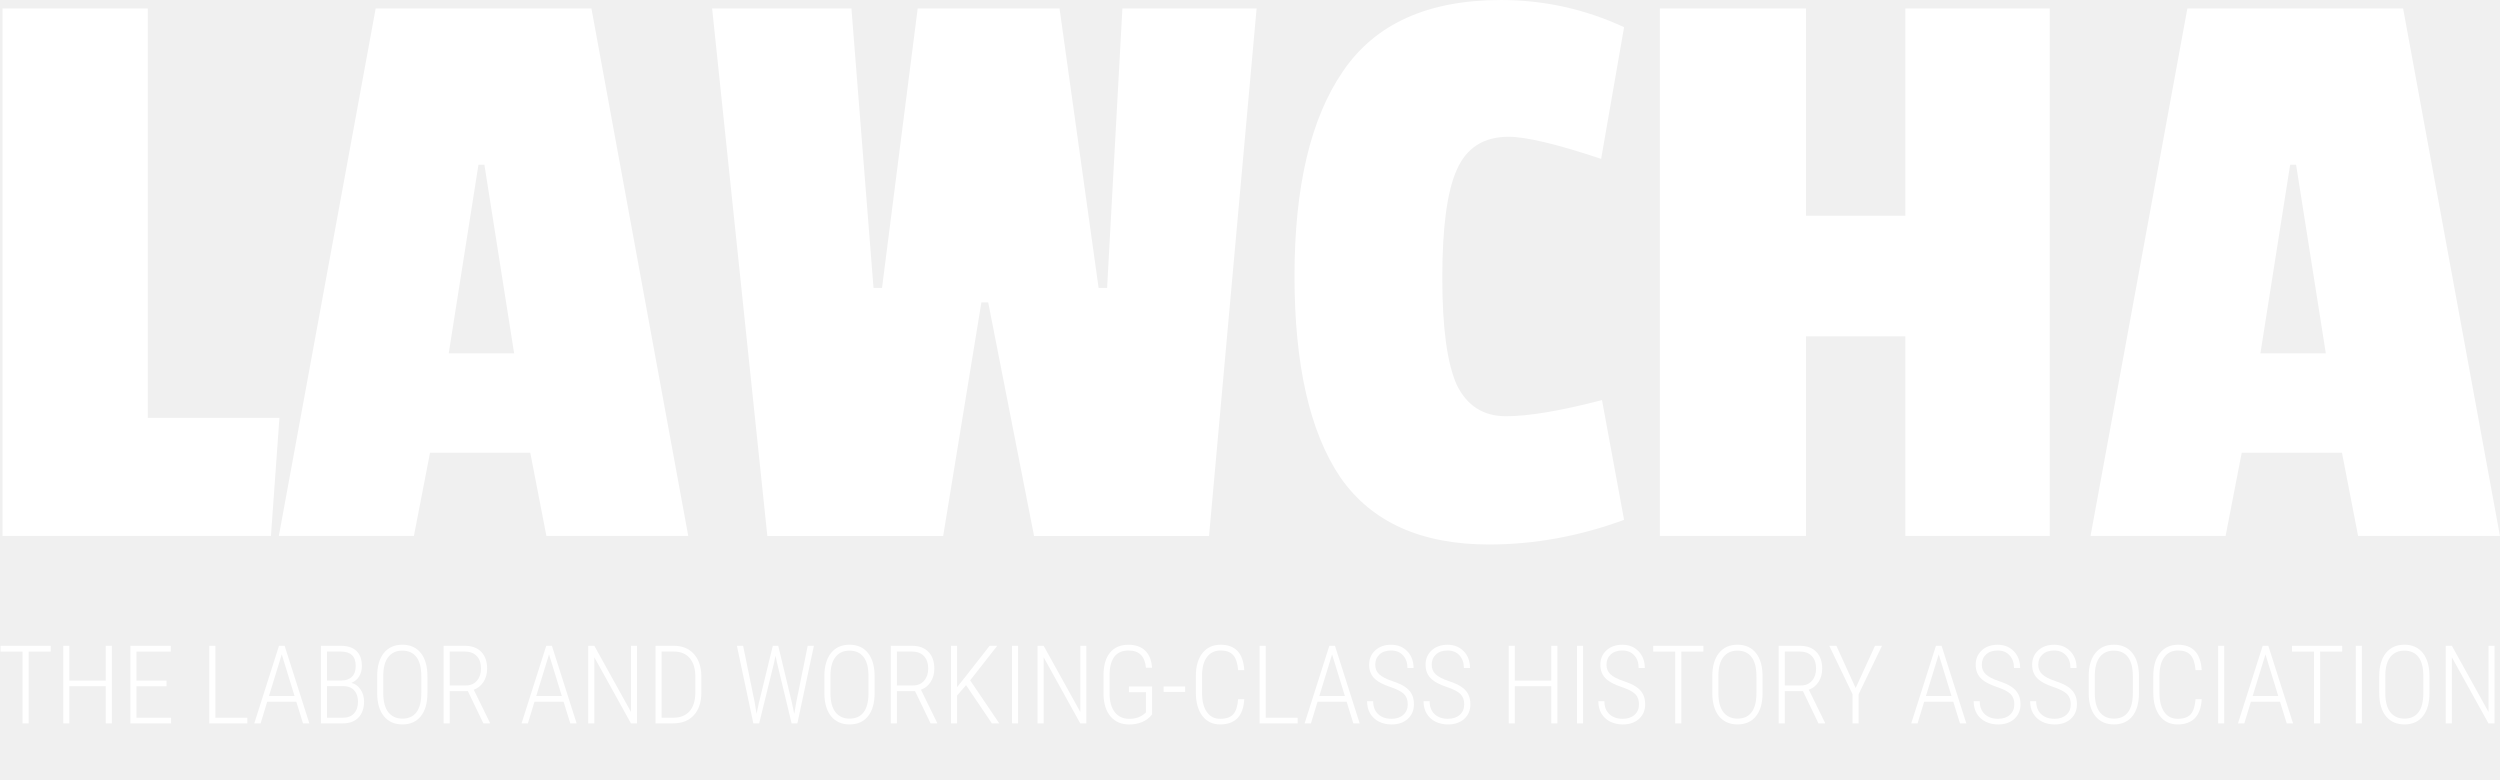
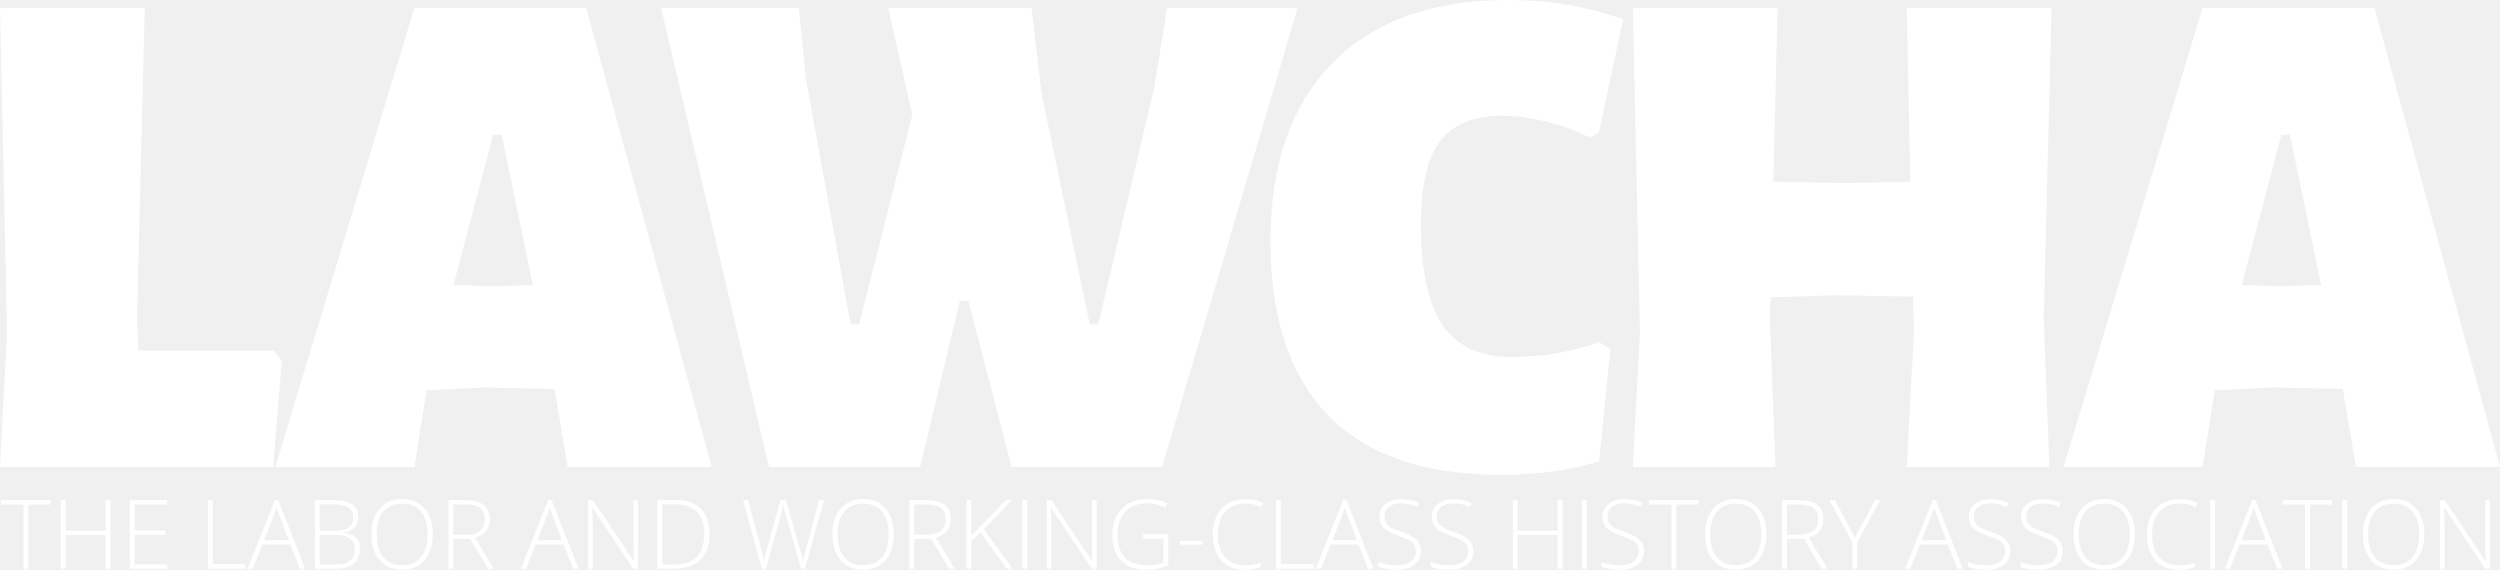
- <svg xmlns="http://www.w3.org/2000/svg" id="svg4206" height="37.291mm" width="119.61mm" version="1.1" viewBox="0 0 423.798 132.134">
-   <g id="layer1" transform="translate(-58.708 -405.1)">
-     <g id="flowRoot4136" transform="translate(15.647 280.88)">
-       <path fill="#fff" id="path4860" d="m88.983 215.08h-45.504v-89.424h24.624v69.408h22.32l-1.44 20.016z" />
-       <path fill="#fff" id="path4862" d="m159.73 215.08h-24.048l-2.736-14.112h-16.992l-2.736 14.112h-22.896l16.416-89.424h36.576l16.416 89.424zm-29.52-30.96-5.04-31.968h-1.008l-5.04 31.968h11.088z" />
-       <path fill="#fff" id="path4864" d="m256.08 125.66-8.064 89.424h-29.664l-7.776-39.6h-1.152l-6.48 39.6h-29.808l-9.36-89.424h23.616l3.744 47.376h1.44l6.048-47.376h24.048l6.624 47.376h1.44l2.592-47.376h22.752z" />
-       <path fill="#fff" id="path4866" d="m287.56 171.31q0 12.672 2.448 18.144 2.592 5.328 8.352 5.328t16.272-2.736l3.744 20.304q-11.376 4.176-22.896 4.176-17.28 0-25.2-11.376-7.776-11.52-7.776-34.128 0-22.752 8.208-34.704 8.208-12.096 26.784-12.096 10.944 0 20.88 4.608l-3.888 22.32q-11.232-3.744-15.696-3.744-6.336 0-8.784 5.616-2.448 5.472-2.448 18.288z" />
-       <path fill="#fff" id="path4868" d="m390.54 215.08h-24.48v-33.84h-16.848v33.84h-24.768v-89.424h24.768v35.136h16.848v-35.136h24.48v89.424z" />
-       <path fill="#fff" id="path4870" d="m466.86 215.08h-24.048l-2.736-14.112h-16.992l-2.736 14.112h-22.896l16.416-89.424h36.576l16.416 89.424zm-29.52-30.96-5.04-31.968h-1.008l-5.04 31.968h11.088z" />
+ <svg xmlns="http://www.w3.org/2000/svg" width="143.162mm" height="32.622mm" viewBox="0 0 507.267 115.588" id="svg4206" version="1.1">
+   <defs id="defs4208" />
+   <g id="layer1" transform="translate(-122.266,-263.2374)">
+     <g transform="translate(73.93979,163.6242)" style="font-style:normal;font-weight:normal;font-size:40px;line-height:125%;font-family:sans-serif;letter-spacing:0px;word-spacing:0px;fill:#ffffff;fill-opacity:1;stroke:none;stroke-width:1px;stroke-linecap:butt;stroke-linejoin:miter;stroke-opacity:1" id="flowRoot4183">
+       <path d="m 103.766,194.365 -55.44,0 1.44,-27.36 -1.44,-65.808 29.376,0 -1.584,62.928 0.288,6.624 27.504,0 1.584,2.016 -1.728,21.6 z" style="letter-spacing:-1.48px;fill:#ffffff;fill-opacity:1" id="path4996" />
+       <path d="m 163.511,194.365 -2.592,-15.408 -0.144,-0.432 -14.112,-0.288 -11.808,0.576 -2.448,15.552 -28.224,0 28.224,-93.168 34.848,0 25.488,93.168 -29.232,0 z m -13.392,-67.392 -1.728,0 -8.064,30.528 8.064,0.144 8.064,-0.144 -6.336,-30.528 z" style="letter-spacing:-14.16px;fill:#ffffff;fill-opacity:1" id="path4998" />
+       <path d="m 253.6,194.365 -8.784,-33.696 -1.728,0 -8.064,33.696 -30.672,0 -21.888,-93.168 27.936,0 1.44,14.4 9.072,49.824 1.728,0 10.8,-42.48 -4.896,-21.744 29.088,0 2.016,17.28 9.792,46.944 1.728,0 11.376,-48.096 2.592,-16.128 26.496,0 -27.504,93.168 -30.528,0 z" style="letter-spacing:-7.98px;fill:#ffffff;fill-opacity:1" id="path5000" />
+       <path d="m 354.349,99.613 q 12.384,0 23.328,3.888 l -4.896,22.896 -1.872,1.152 q -3.744,-2.016 -8.64,-3.168 -4.896,-1.296 -9.072,-1.296 -8.784,0 -12.672,5.184 -3.888,5.04 -3.888,16.992 0,13.968 4.464,20.448 4.464,6.336 13.968,6.336 9.36,0 17.712,-3.024 l 2.304,1.44 -2.304,22.752 q -8.64,2.736 -20.016,2.736 -23.184,0 -34.992,-12.096 -11.664,-12.096 -11.664,-35.28 0,-23.328 12.528,-36.144 12.672,-12.816 35.712,-12.816 z" style="letter-spacing:-6.63px;fill:#ffffff;fill-opacity:1" id="path5002" />
+       <path d="m 464.168,194.365 -28.944,0 1.44,-27.36 -0.144,-7.2 -15.552,-0.288 -13.392,0.432 -0.144,4.176 1.152,30.24 -28.944,0 1.44,-27.36 -1.44,-65.808 29.376,0 -0.864,35.28 14.544,0.288 13.248,-0.288 -0.72,-35.28 29.376,0 -1.584,62.928 1.152,30.24 z" style="letter-spacing:-6.63px;fill:#ffffff;fill-opacity:1" id="path5004" />
+       <path d="m 526.361,194.365 -2.592,-15.408 -0.144,-0.432 -14.112,-0.288 -11.808,0.576 -2.448,15.552 -28.224,0 28.224,-93.168 34.848,0 25.488,93.168 -29.232,0 z m -13.392,-67.392 -1.728,0 -8.064,30.528 8.064,0.144 8.064,-0.144 -6.336,-30.528 z" style="letter-spacing:-6.63px;fill:#ffffff;fill-opacity:1" id="path5006" />
    </g>
-     <g id="text4144">
-       <path fill="#fff" id="path4775" d="m67.297 515.56h-3.74v12.177h-1.039v-12.177h-3.731v-0.976h8.509v0.976z" />
-       <path fill="#fff" id="path4777" d="m77.667 527.73h-1.039v-6.296h-6.179v6.296h-1.03v-13.152h1.03v5.899h6.179v-5.899h1.039v13.152z" />
-       <path fill="#fff" id="path4779" d="m86.935 521.44h-5.104v5.339h5.872v0.958h-6.901v-13.152h6.856v0.976h-5.826v4.923h5.104v0.958z" />
-       <path fill="#fff" id="path4781" d="m95.209 526.78h5.42v0.958h-6.459v-13.152h1.039v12.195z" />
-       <path fill="#fff" id="path4783" d="m108.93 524.06h-4.932l-1.12 3.676h-1.075l4.191-13.152h0.958l4.191 13.152h-1.075l-1.138-3.676zm-4.634-0.967h4.336l-2.168-7.055-2.168 7.055z" />
-       <path fill="#fff" id="path4785" d="m113.1 527.73v-13.152h3.333q1.78 0 2.692 0.876 0.921 0.867 0.921 2.565 0 1.012-0.47 1.762-0.47 0.75-1.301 1.084 0.958 0.244 1.545 1.12 0.596 0.867 0.596 2.042 0 1.716-0.939 2.71-0.939 0.994-2.665 0.994h-3.713zm1.03-6.314v5.357h2.728q1.174 0 1.852-0.723 0.677-0.723 0.677-2.005 0-1.192-0.632-1.897-0.623-0.705-1.743-0.732h-2.882zm0-0.948h2.394q1.174 0 1.825-0.623 0.65-0.623 0.65-1.852 0-1.256-0.641-1.843-0.632-0.596-1.924-0.596h-2.304v4.914z" />
-       <path fill="#fff" id="path4787" d="m131.16 522.58q0 2.547-1.12 3.938-1.111 1.391-3.126 1.391-1.996 0-3.135-1.391-1.129-1.391-1.138-3.911v-2.864q0-2.538 1.129-3.938 1.129-1.409 3.126-1.409 2.023 0 3.144 1.409 1.12 1.409 1.12 3.966v2.809zm-1.039-2.854q0-2.159-0.831-3.243-0.831-1.084-2.394-1.084-1.508 0-2.358 1.066-0.849 1.057-0.867 3.171v2.945q0 2.168 0.858 3.261 0.858 1.084 2.385 1.084 1.572 0 2.385-1.084 0.822-1.084 0.822-3.261v-2.854z" />
-       <path fill="#fff" id="path4789" d="m138.01 522.26h-3.071v5.474h-1.039v-13.152h3.604q1.798 0 2.782 1.03 0.994 1.021 0.994 2.845 0 1.274-0.614 2.24-0.614 0.958-1.653 1.328l2.737 5.592v0.117h-1.102l-2.638-5.474zm-3.071-0.958h2.746q1.165 0 1.861-0.795 0.696-0.804 0.696-2.05 0-1.382-0.723-2.141-0.723-0.759-2.023-0.759h-2.556v5.745z" />
-       <path fill="#fff" id="path4791" d="m154.24 524.06h-4.932l-1.12 3.676h-1.075l4.191-13.152h0.958l4.191 13.152h-1.075l-1.138-3.676zm-4.634-0.967h4.336l-2.168-7.055-2.168 7.055z" />
-       <path fill="#fff" id="path4793" d="m166.69 527.73h-1.03l-6.206-11.201v11.201h-1.039v-13.152h1.039l6.215 11.219v-11.219h1.021v13.152z" />
-       <path fill="#fff" id="path4795" d="m169.83 527.73v-13.152h3.098q2.141 0 3.387 1.373 1.247 1.364 1.283 3.767v2.755q0 2.475-1.265 3.866-1.256 1.391-3.532 1.391h-2.972zm1.03-12.177v11.219h1.996q1.762 0 2.728-1.084 0.967-1.093 0.994-3.116v-2.755q0-2.023-0.948-3.144-0.939-1.12-2.728-1.12h-2.042z" />
-       <path fill="#fff" id="path4797" d="m186.64 524.16 0.316 1.951 0.397-1.861 2.358-9.665h0.921l2.321 9.665 0.388 1.879 0.343-1.969 1.942-9.575h1.048l-2.8 13.152h-0.976l-2.466-10.253-0.262-1.22-0.253 1.22-2.52 10.253h-0.985l-2.791-13.152h1.057l1.96 9.575z" />
-       <path fill="#fff" id="path4799" d="m206.97 522.58q0 2.547-1.12 3.938-1.111 1.391-3.126 1.391-1.996 0-3.135-1.391-1.129-1.391-1.138-3.911v-2.864q0-2.538 1.129-3.938 1.129-1.409 3.126-1.409 2.023 0 3.144 1.409 1.12 1.409 1.12 3.966v2.809zm-1.039-2.854q0-2.159-0.831-3.243-0.831-1.084-2.394-1.084-1.508 0-2.358 1.066-0.849 1.057-0.867 3.171v2.945q0 2.168 0.858 3.261 0.858 1.084 2.385 1.084 1.572 0 2.385-1.084 0.822-1.084 0.822-3.261v-2.854z" />
-       <path fill="#fff" id="path4801" d="m213.82 522.26h-3.071v5.474h-1.039v-13.152h3.604q1.798 0 2.782 1.03 0.994 1.021 0.994 2.845 0 1.274-0.614 2.24-0.614 0.958-1.653 1.328l2.737 5.592v0.117h-1.102l-2.638-5.474zm-3.071-0.958h2.746q1.165 0 1.861-0.795 0.696-0.804 0.696-2.05 0-1.382-0.723-2.141-0.723-0.759-2.023-0.759h-2.556v5.745z" />
-       <path fill="#fff" id="path4803" d="m222.47 521.25-1.527 1.77v4.715h-1.03v-13.152h1.03v7.01l1.445-1.807 4.074-5.203h1.292l-4.589 5.854 4.941 7.299h-1.256l-4.381-6.486z" />
-       <path fill="#fff" id="path4805" d="m231.29 527.73h-1.03v-13.152h1.03v13.152z" />
-       <path fill="#fff" id="path4807" d="m242.86 527.73h-1.03l-6.206-11.201v11.201h-1.039v-13.152h1.039l6.215 11.219v-11.219h1.021v13.152z" />
-       <path fill="#fff" id="path4809" d="m254.01 526.21q-0.659 0.849-1.662 1.283-1.003 0.425-2.195 0.425-2.023 0-3.18-1.355-1.156-1.355-1.201-3.758v-3.198q0-2.52 1.093-3.857 1.102-1.346 3.135-1.346 1.816 0 2.845 1.003t1.156 2.891h-1.03q-0.163-1.518-0.894-2.213-0.723-0.705-2.069-0.705-1.608 0-2.412 1.075-0.795 1.066-0.795 3.135v3.035q0 2.06 0.876 3.198 0.885 1.138 2.475 1.138 1.725 0 2.818-1.093v-3.424h-2.882v-0.967h3.92v4.733z" />
-       <path fill="#fff" id="path4811" d="m259.61 522.4h-3.649v-0.93h3.649v0.93z" />
-       <path fill="#fff" id="path4813" d="m269.64 523.63q-0.145 2.213-1.192 3.252-1.048 1.03-2.9 1.03-1.906 0-3.008-1.436-1.102-1.445-1.111-3.92v-2.854q0-2.484 1.12-3.893 1.129-1.409 3.08-1.409 1.843 0 2.854 1.057t1.156 3.243h-1.048q-0.145-1.789-0.849-2.556-0.696-0.768-2.114-0.768-1.49 0-2.321 1.111-0.831 1.111-0.831 3.225v2.818q0 2.096 0.804 3.261 0.804 1.165 2.267 1.165 1.536 0 2.222-0.768 0.687-0.768 0.822-2.556h1.048z" />
-       <path fill="#fff" id="path4815" d="m273.27 526.78h5.42v0.958h-6.459v-13.152h1.039v12.195z" />
-       <path fill="#fff" id="path4817" d="m286.99 524.06h-4.932l-1.12 3.676h-1.075l4.191-13.152h0.958l4.191 13.152h-1.075l-1.138-3.676zm-4.634-0.967h4.336l-2.168-7.055-2.168 7.055z" />
-       <path fill="#fff" id="path4819" d="m297.35 524.5q0-1.102-0.632-1.734-0.623-0.632-2.34-1.21-1.716-0.578-2.52-1.292-1.057-0.93-1.057-2.457 0-1.508 1.039-2.457 1.039-0.948 2.683-0.948 1.68 0 2.746 1.102 1.066 1.102 1.066 2.836h-1.039q0-1.328-0.75-2.141-0.741-0.822-2.023-0.822-1.247 0-1.969 0.677-0.714 0.668-0.714 1.734 0 0.994 0.677 1.626 0.677 0.632 2.159 1.129 1.481 0.488 2.24 1.021 0.759 0.524 1.12 1.238 0.361 0.714 0.361 1.68 0 1.545-1.048 2.493-1.039 0.939-2.755 0.939-1.156 0-2.114-0.47-0.948-0.479-1.49-1.364-0.533-0.894-0.533-2.105h1.03q0 1.391 0.84 2.186 0.84 0.795 2.267 0.795 1.247 0 1.996-0.668 0.759-0.668 0.759-1.789z" />
-       <path fill="#fff" id="path4821" d="m306.92 524.5q0-1.102-0.632-1.734-0.623-0.632-2.34-1.21-1.716-0.578-2.52-1.292-1.057-0.93-1.057-2.457 0-1.508 1.039-2.457 1.039-0.948 2.683-0.948 1.68 0 2.746 1.102 1.066 1.102 1.066 2.836h-1.039q0-1.328-0.75-2.141-0.741-0.822-2.023-0.822-1.247 0-1.969 0.677-0.714 0.668-0.714 1.734 0 0.994 0.677 1.626 0.677 0.632 2.159 1.129 1.481 0.488 2.24 1.021 0.759 0.524 1.12 1.238 0.361 0.714 0.361 1.68 0 1.545-1.048 2.493-1.039 0.939-2.755 0.939-1.156 0-2.114-0.47-0.948-0.479-1.49-1.364-0.533-0.894-0.533-2.105h1.03q0 1.391 0.84 2.186 0.84 0.795 2.267 0.795 1.247 0 1.996-0.668 0.759-0.668 0.759-1.789z" />
-       <path fill="#fff" id="path4823" d="m322.72 527.73h-1.039v-6.296h-6.179v6.296h-1.03v-13.152h1.03v5.899h6.179v-5.899h1.039v13.152z" />
-       <path fill="#fff" id="path4825" d="m327.07 527.73h-1.03v-13.152h1.03v13.152z" />
-       <path fill="#fff" id="path4827" d="m336.55 524.5q0-1.102-0.632-1.734-0.623-0.632-2.34-1.21-1.716-0.578-2.52-1.292-1.057-0.93-1.057-2.457 0-1.508 1.039-2.457 1.039-0.948 2.683-0.948 1.68 0 2.746 1.102 1.066 1.102 1.066 2.836h-1.039q0-1.328-0.75-2.141-0.741-0.822-2.023-0.822-1.247 0-1.969 0.677-0.714 0.668-0.714 1.734 0 0.994 0.677 1.626 0.677 0.632 2.159 1.129 1.481 0.488 2.24 1.021 0.759 0.524 1.12 1.238 0.361 0.714 0.361 1.68 0 1.545-1.048 2.493-1.039 0.939-2.755 0.939-1.156 0-2.114-0.47-0.948-0.479-1.49-1.364-0.533-0.894-0.533-2.105h1.03q0 1.391 0.84 2.186 0.84 0.795 2.267 0.795 1.247 0 1.996-0.668 0.759-0.668 0.759-1.789z" />
-       <path fill="#fff" id="path4829" d="m347.47 515.56h-3.74v12.177h-1.039v-12.177h-3.731v-0.976h8.509v0.976z" />
-       <path fill="#fff" id="path4831" d="m357.5 522.58q0 2.547-1.12 3.938-1.111 1.391-3.126 1.391-1.996 0-3.135-1.391-1.129-1.391-1.138-3.911v-2.864q0-2.538 1.129-3.938 1.129-1.409 3.126-1.409 2.023 0 3.144 1.409 1.12 1.409 1.12 3.966v2.809zm-1.039-2.854q0-2.159-0.831-3.243t-2.394-1.084q-1.508 0-2.358 1.066-0.849 1.057-0.867 3.171v2.945q0 2.168 0.858 3.261 0.858 1.084 2.385 1.084 1.572 0 2.385-1.084 0.822-1.084 0.822-3.261v-2.854z" />
-       <path fill="#fff" id="path4833" d="m364.34 522.26h-3.071v5.474h-1.039v-13.152h3.604q1.798 0 2.782 1.03 0.994 1.021 0.994 2.845 0 1.274-0.614 2.24-0.614 0.958-1.653 1.328l2.737 5.592v0.117h-1.102l-2.638-5.474zm-3.071-0.958h2.746q1.165 0 1.861-0.795 0.696-0.804 0.696-2.05 0-1.382-0.723-2.141-0.723-0.759-2.023-0.759h-2.556v5.745z" />
-       <path fill="#fff" id="path4835" d="m373.28 521.74 3.279-7.154h1.183l-3.957 8.202v4.95h-1.03v-4.95l-3.947-8.202h1.21l3.261 7.154z" />
-       <path fill="#fff" id="path4837" d="m389.83 524.06h-4.932l-1.12 3.676h-1.075l4.191-13.152h0.958l4.191 13.152h-1.075l-1.138-3.676zm-4.634-0.967h4.336l-2.168-7.055-2.168 7.055z" />
-       <path fill="#fff" id="path4839" d="m400.18 524.5q0-1.102-0.632-1.734-0.623-0.632-2.34-1.21-1.716-0.578-2.52-1.292-1.057-0.93-1.057-2.457 0-1.508 1.039-2.457 1.039-0.948 2.683-0.948 1.68 0 2.746 1.102 1.066 1.102 1.066 2.836h-1.039q0-1.328-0.75-2.141-0.741-0.822-2.023-0.822-1.247 0-1.969 0.677-0.714 0.668-0.714 1.734 0 0.994 0.677 1.626 0.677 0.632 2.159 1.129 1.481 0.488 2.24 1.021 0.759 0.524 1.12 1.238 0.361 0.714 0.361 1.68 0 1.545-1.048 2.493-1.039 0.939-2.755 0.939-1.156 0-2.114-0.47-0.948-0.479-1.49-1.364-0.533-0.894-0.533-2.105h1.03q0 1.391 0.84 2.186 0.84 0.795 2.267 0.795 1.247 0 1.996-0.668 0.759-0.668 0.759-1.789z" />
-       <path fill="#fff" id="path4841" d="m409.75 524.5q0-1.102-0.632-1.734-0.623-0.632-2.34-1.21-1.716-0.578-2.52-1.292-1.057-0.93-1.057-2.457 0-1.508 1.039-2.457 1.039-0.948 2.683-0.948 1.68 0 2.746 1.102 1.066 1.102 1.066 2.836h-1.039q0-1.328-0.75-2.141-0.741-0.822-2.023-0.822-1.247 0-1.969 0.677-0.714 0.668-0.714 1.734 0 0.994 0.677 1.626 0.677 0.632 2.159 1.129 1.481 0.488 2.24 1.021 0.759 0.524 1.12 1.238 0.361 0.714 0.361 1.68 0 1.545-1.048 2.493-1.039 0.939-2.755 0.939-1.156 0-2.114-0.47-0.948-0.479-1.49-1.364-0.533-0.894-0.533-2.105h1.03q0 1.391 0.84 2.186 0.84 0.795 2.267 0.795 1.247 0 1.996-0.668 0.759-0.668 0.759-1.789z" />
-       <path fill="#fff" id="path4843" d="m421.31 522.58q0 2.547-1.12 3.938-1.111 1.391-3.126 1.391-1.996 0-3.135-1.391-1.129-1.391-1.138-3.911v-2.864q0-2.538 1.129-3.938 1.129-1.409 3.126-1.409 2.023 0 3.144 1.409 1.12 1.409 1.12 3.966v2.809zm-1.039-2.854q0-2.159-0.831-3.243-0.831-1.084-2.394-1.084-1.509 0-2.358 1.066-0.849 1.057-0.867 3.171v2.945q0 2.168 0.858 3.261 0.858 1.084 2.385 1.084 1.572 0 2.385-1.084 0.822-1.084 0.822-3.261v-2.854z" />
-       <path fill="#fff" id="path4845" d="m431.95 523.63q-0.145 2.213-1.192 3.252-1.048 1.03-2.9 1.03-1.906 0-3.008-1.436-1.102-1.445-1.111-3.92v-2.854q0-2.484 1.12-3.893 1.129-1.409 3.08-1.409 1.843 0 2.854 1.057t1.156 3.243h-1.048q-0.145-1.789-0.849-2.556-0.696-0.768-2.114-0.768-1.49 0-2.321 1.111-0.831 1.111-0.831 3.225v2.818q0 2.096 0.804 3.261 0.804 1.165 2.267 1.165 1.536 0 2.222-0.768 0.687-0.768 0.822-2.556h1.048z" />
-       <path fill="#fff" id="path4847" d="m435.76 527.73h-1.03v-13.152h1.03v13.152z" />
-       <path fill="#fff" id="path4849" d="m445.22 524.06h-4.932l-1.12 3.676h-1.075l4.191-13.152h0.958l4.191 13.152h-1.075l-1.138-3.676zm-4.634-0.967h4.336l-2.168-7.055-2.168 7.055z" />
-       <path fill="#fff" id="path4851" d="m455.76 515.56h-3.74v12.177h-1.039v-12.177h-3.731v-0.976h8.509v0.976z" />
-       <path fill="#fff" id="path4853" d="m459.1 527.73h-1.03v-13.152h1.03v13.152z" />
-       <path fill="#fff" id="path4855" d="m470.56 522.58q0 2.547-1.12 3.938-1.111 1.391-3.126 1.391-1.996 0-3.135-1.391-1.129-1.391-1.138-3.911v-2.864q0-2.538 1.129-3.938 1.129-1.409 3.126-1.409 2.023 0 3.144 1.409 1.12 1.409 1.12 3.966v2.809zm-1.039-2.854q0-2.159-0.831-3.243-0.831-1.084-2.394-1.084-1.508 0-2.358 1.066-0.849 1.057-0.867 3.171v2.945q0 2.168 0.858 3.261 0.858 1.084 2.385 1.084 1.572 0 2.385-1.084 0.822-1.084 0.822-3.261v-2.854z" />
-       <path fill="#fff" id="path4857" d="m481.59 527.73h-1.03l-6.206-11.201v11.201h-1.039v-13.152h1.039l6.215 11.219v-11.219h1.021v13.152z" />
+     <g style="font-style:normal;font-weight:normal;font-size:40px;line-height:125%;font-family:sans-serif;letter-spacing:0px;word-spacing:0px;fill:#ffffff;fill-opacity:1;stroke:none;stroke-width:1px;stroke-linecap:butt;stroke-linejoin:miter;stroke-opacity:1" id="text4906">
+       <path d="m 128.005,378.635 -0.981,0 0,-13.006 -4.523,0 0,-0.914 10.026,0 0,0.914 -4.523,0 0,13.006 z" style="font-style:normal;font-variant:normal;font-weight:300;font-stretch:normal;font-size:19.5px;font-family:'Open Sans';-inkscape-font-specification:'Open Sans Light';fill:#ffffff;fill-opacity:1" id="path4911" />
+       <path d="m 144.668,378.635 -0.981,0 0,-6.846 -8.131,0 0,6.846 -0.971,0 0,-13.92 0.971,0 0,6.179 8.131,0 0,-6.179 0.981,0 0,13.92 z" style="font-style:normal;font-variant:normal;font-weight:300;font-stretch:normal;font-size:19.5px;font-family:'Open Sans';-inkscape-font-specification:'Open Sans Light';fill:#ffffff;fill-opacity:1" id="path4913" />
+       <path d="m 156.208,378.635 -7.608,0 0,-13.92 7.608,0 0,0.895 -6.636,0 0,5.265 6.265,0 0,0.895 -6.265,0 0,5.97 6.636,0 0,0.895 z" style="font-style:normal;font-variant:normal;font-weight:300;font-stretch:normal;font-size:19.5px;font-family:'Open Sans';-inkscape-font-specification:'Open Sans Light';fill:#ffffff;fill-opacity:1" id="path4915" />
+       <path d="m 164.444,378.635 0,-13.92 0.971,0 0,13.006 6.636,0 0,0.914 -7.608,0 z" style="font-style:normal;font-variant:normal;font-weight:300;font-stretch:normal;font-size:19.5px;font-family:'Open Sans';-inkscape-font-specification:'Open Sans Light';fill:#ffffff;fill-opacity:1" id="path4917" />
+       <path d="m 181.164,373.722 -5.656,0 -1.942,4.913 -1.076,0 5.599,-13.978 0.619,0 5.484,13.978 -1.095,0 -1.933,-4.913 z m -5.303,-0.876 4.98,0 -1.895,-5.018 q -0.238,-0.59 -0.571,-1.638 -0.257,0.914 -0.562,1.657 l -1.952,4.999 z" style="font-style:normal;font-variant:normal;font-weight:300;font-stretch:normal;font-size:19.5px;font-family:'Open Sans';-inkscape-font-specification:'Open Sans Light';fill:#ffffff;fill-opacity:1" id="path4919" />
+       <path d="m 186.153,364.715 3.818,0 q 2.58,0 3.79,0.876 1.209,0.876 1.209,2.647 0,1.209 -0.743,2.019 -0.733,0.8 -2.152,1.028 l 0,0.057 q 1.666,0.248 2.447,1.057 0.79,0.8 0.79,2.238 0,1.923 -1.276,2.961 -1.276,1.038 -3.618,1.038 l -4.266,0 0,-13.92 z m 0.971,6.198 3.066,0 q 1.961,0 2.847,-0.647 0.895,-0.657 0.895,-2.047 0,-1.39 -1.009,-2.019 -1,-0.628 -2.99,-0.628 l -2.809,0 0,5.342 z m 0,0.857 0,6.008 3.275,0 q 3.866,0 3.866,-3.142 0,-2.866 -4.075,-2.866 l -3.066,0 z" style="font-style:normal;font-variant:normal;font-weight:300;font-stretch:normal;font-size:19.5px;font-family:'Open Sans';-inkscape-font-specification:'Open Sans Light';fill:#ffffff;fill-opacity:1" id="path4921" />
+       <path d="m 210.081,371.656 q 0,3.313 -1.657,5.246 -1.657,1.923 -4.57,1.923 -2.904,0 -4.561,-1.923 -1.657,-1.933 -1.657,-5.265 0,-3.323 1.666,-5.227 1.676,-1.914 4.57,-1.914 2.914,0 4.561,1.923 1.647,1.914 1.647,5.237 z m -11.388,0 q 0,2.99 1.333,4.627 1.333,1.628 3.828,1.628 2.514,0 3.837,-1.619 1.333,-1.619 1.333,-4.637 0,-3.009 -1.333,-4.608 -1.323,-1.609 -3.818,-1.609 -2.485,0 -3.837,1.619 -1.343,1.619 -1.343,4.599 z" style="font-style:normal;font-variant:normal;font-weight:300;font-stretch:normal;font-size:19.5px;font-family:'Open Sans';-inkscape-font-specification:'Open Sans Light';fill:#ffffff;fill-opacity:1" id="path4923" />
+       <path d="m 214.242,372.57 0,6.065 -0.971,0 0,-13.92 3.313,0 q 2.59,0 3.828,0.962 1.238,0.952 1.238,2.875 0,1.4 -0.743,2.361 -0.733,0.962 -2.238,1.381 l 3.78,6.341 -1.162,0 -3.59,-6.065 -3.456,0 z m 0,-0.838 2.656,0 q 1.761,0 2.733,-0.781 0.971,-0.79 0.971,-2.323 0,-1.59 -0.952,-2.314 -0.952,-0.724 -3.104,-0.724 l -2.304,0 0,6.141 z" style="font-style:normal;font-variant:normal;font-weight:300;font-stretch:normal;font-size:19.5px;font-family:'Open Sans';-inkscape-font-specification:'Open Sans Light';fill:#ffffff;fill-opacity:1" id="path4925" />
+       <path d="m 236.617,373.722 -5.656,0 -1.942,4.913 -1.076,0 5.599,-13.978 0.619,0 5.484,13.978 -1.095,0 -1.933,-4.913 z m -5.303,-0.876 4.98,0 -1.895,-5.018 q -0.238,-0.59 -0.571,-1.638 -0.257,0.914 -0.562,1.657 l -1.952,4.999 z" style="font-style:normal;font-variant:normal;font-weight:300;font-stretch:normal;font-size:19.5px;font-family:'Open Sans';-inkscape-font-specification:'Open Sans Light';fill:#ffffff;fill-opacity:1" id="path4927" />
+       <path d="m 251.728,378.635 -0.981,0 -8.246,-12.359 -0.076,0 q 0.114,2.209 0.114,3.333 l 0,9.026 -0.933,0 0,-13.92 0.971,0 8.236,12.34 0.057,0 q -0.086,-1.714 -0.086,-3.256 l 0,-9.084 0.943,0 0,13.92 z" style="font-style:normal;font-variant:normal;font-weight:300;font-stretch:normal;font-size:19.5px;font-family:'Open Sans';-inkscape-font-specification:'Open Sans Light';fill:#ffffff;fill-opacity:1" id="path4929" />
+       <path d="m 266.229,371.542 q 0,3.504 -1.838,5.303 -1.838,1.79 -5.399,1.79 l -3.333,0 0,-13.92 3.761,0 q 3.333,0 5.065,1.742 1.742,1.742 1.742,5.084 z m -1.057,0.038 q 0,-2.99 -1.523,-4.494 -1.514,-1.514 -4.456,-1.514 l -2.561,0 0,12.207 2.304,0 q 6.237,0 6.237,-6.198 z" style="font-style:normal;font-variant:normal;font-weight:300;font-stretch:normal;font-size:19.5px;font-family:'Open Sans';-inkscape-font-specification:'Open Sans Light';fill:#ffffff;fill-opacity:1" id="path4931" />
+       <path d="m 285.605,378.635 -0.8,0 -3.056,-10.74 q -0.381,-1.323 -0.571,-2.171 -0.152,0.828 -0.438,1.904 -0.276,1.076 -3.066,11.007 l -0.819,0 -3.828,-13.92 1.019,0 2.438,8.969 q 0.143,0.543 0.267,1.009 0.124,0.457 0.219,0.866 0.105,0.4 0.181,0.781 0.086,0.371 0.152,0.752 0.229,-1.295 0.971,-3.932 l 2.38,-8.446 1.076,0 2.79,9.693 q 0.486,1.676 0.695,2.704 0.124,-0.686 0.314,-1.457 0.2,-0.771 2.942,-10.94 l 0.981,0 -3.847,13.92 z" style="font-style:normal;font-variant:normal;font-weight:300;font-stretch:normal;font-size:19.5px;font-family:'Open Sans';-inkscape-font-specification:'Open Sans Light';fill:#ffffff;fill-opacity:1" id="path4933" />
+       <path d="m 303.62,371.656 q 0,3.313 -1.657,5.246 -1.657,1.923 -4.57,1.923 -2.904,0 -4.561,-1.923 -1.657,-1.933 -1.657,-5.265 0,-3.323 1.666,-5.227 1.676,-1.914 4.57,-1.914 2.914,0 4.561,1.923 1.647,1.914 1.647,5.237 z m -11.388,0 q 0,2.99 1.333,4.627 1.333,1.628 3.828,1.628 2.514,0 3.837,-1.619 1.333,-1.619 1.333,-4.637 0,-3.009 -1.333,-4.608 -1.323,-1.609 -3.818,-1.609 -2.485,0 -3.837,1.619 -1.343,1.619 -1.343,4.599 z" style="font-style:normal;font-variant:normal;font-weight:300;font-stretch:normal;font-size:19.5px;font-family:'Open Sans';-inkscape-font-specification:'Open Sans Light';fill:#ffffff;fill-opacity:1" id="path4935" />
+       <path d="m 307.781,372.57 0,6.065 -0.971,0 0,-13.92 3.313,0 q 2.59,0 3.828,0.962 1.238,0.952 1.238,2.875 0,1.4 -0.743,2.361 -0.733,0.962 -2.238,1.381 l 3.78,6.341 -1.162,0 -3.59,-6.065 -3.456,0 z m 0,-0.838 2.656,0 q 1.761,0 2.733,-0.781 0.971,-0.79 0.971,-2.323 0,-1.59 -0.952,-2.314 -0.952,-0.724 -3.104,-0.724 l -2.304,0 0,6.141 z" style="font-style:normal;font-variant:normal;font-weight:300;font-stretch:normal;font-size:19.5px;font-family:'Open Sans';-inkscape-font-specification:'Open Sans Light';fill:#ffffff;fill-opacity:1" id="path4937" />
+       <path d="m 327.747,378.635 -1.19,0 -5.342,-7.351 -1.857,1.638 0,5.713 -0.971,0 0,-13.92 0.971,0 0,7.236 1.542,-1.542 5.456,-5.694 1.238,0 -5.703,5.884 5.856,8.036 z" style="font-style:normal;font-variant:normal;font-weight:300;font-stretch:normal;font-size:19.5px;font-family:'Open Sans';-inkscape-font-specification:'Open Sans Light';fill:#ffffff;fill-opacity:1" id="path4939" />
+       <path d="m 329.737,378.635 0,-13.92 0.971,0 0,13.92 -0.971,0 z" style="font-style:normal;font-variant:normal;font-weight:300;font-stretch:normal;font-size:19.5px;font-family:'Open Sans';-inkscape-font-specification:'Open Sans Light';fill:#ffffff;fill-opacity:1" id="path4941" />
+       <path d="m 344.772,378.635 -0.981,0 -8.246,-12.359 -0.076,0 q 0.114,2.209 0.114,3.333 l 0,9.026 -0.933,0 0,-13.92 0.971,0 8.236,12.34 0.057,0 q -0.086,-1.714 -0.086,-3.256 l 0,-9.084 0.943,0 0,13.92 z" style="font-style:normal;font-variant:normal;font-weight:300;font-stretch:normal;font-size:19.5px;font-family:'Open Sans';-inkscape-font-specification:'Open Sans Light';fill:#ffffff;fill-opacity:1" id="path4943" />
+       <path d="m 354.179,371.618 5.132,0 0,6.351 q -2.019,0.857 -4.542,0.857 -3.294,0 -5.056,-1.857 -1.752,-1.866 -1.752,-5.275 0,-2.123 0.866,-3.761 0.876,-1.647 2.495,-2.542 1.628,-0.895 3.732,-0.895 2.276,0 4.085,0.838 l -0.39,0.876 q -1.809,-0.838 -3.751,-0.838 -2.752,0 -4.37,1.704 -1.609,1.695 -1.609,4.58 0,3.142 1.533,4.732 1.533,1.581 4.504,1.581 1.923,0 3.266,-0.543 l 0,-4.894 -4.142,0 0,-0.914 z" style="font-style:normal;font-variant:normal;font-weight:300;font-stretch:normal;font-size:19.5px;font-family:'Open Sans';-inkscape-font-specification:'Open Sans Light';fill:#ffffff;fill-opacity:1" id="path4945" />
+       <path d="m 361.701,373.76 0,-0.781 4.523,0 0,0.781 -4.523,0 z" style="font-style:normal;font-variant:normal;font-weight:300;font-stretch:normal;font-size:19.5px;font-family:'Open Sans';-inkscape-font-specification:'Open Sans Light';fill:#ffffff;fill-opacity:1" id="path4947" />
+       <path d="m 375.021,365.391 q -2.618,0 -4.123,1.676 -1.504,1.676 -1.504,4.589 0,2.98 1.419,4.627 1.419,1.647 4.056,1.647 1.752,0 3.218,-0.448 l 0,0.857 q -1.381,0.486 -3.447,0.486 -2.933,0 -4.618,-1.895 -1.685,-1.895 -1.685,-5.294 0,-2.123 0.8,-3.742 0.809,-1.619 2.314,-2.495 1.514,-0.885 3.513,-0.885 2.038,0 3.647,0.762 l -0.39,0.876 q -1.523,-0.762 -3.199,-0.762 z" style="font-style:normal;font-variant:normal;font-weight:300;font-stretch:normal;font-size:19.5px;font-family:'Open Sans';-inkscape-font-specification:'Open Sans Light';fill:#ffffff;fill-opacity:1" id="path4949" />
+       <path d="m 381.191,378.635 0,-13.92 0.971,0 0,13.006 6.636,0 0,0.914 -7.608,0 z" style="font-style:normal;font-variant:normal;font-weight:300;font-stretch:normal;font-size:19.5px;font-family:'Open Sans';-inkscape-font-specification:'Open Sans Light';fill:#ffffff;fill-opacity:1" id="path4951" />
+       <path d="m 397.911,373.722 -5.656,0 -1.942,4.913 -1.076,0 5.599,-13.978 0.619,0 5.484,13.978 -1.095,0 -1.933,-4.913 z m -5.303,-0.876 4.98,0 -1.895,-5.018 q -0.238,-0.59 -0.571,-1.638 -0.257,0.914 -0.562,1.657 l -1.952,4.999 z" style="font-style:normal;font-variant:normal;font-weight:300;font-stretch:normal;font-size:19.5px;font-family:'Open Sans';-inkscape-font-specification:'Open Sans Light';fill:#ffffff;fill-opacity:1" id="path4953" />
+       <path d="m 410.584,375.045 q 0,1.742 -1.285,2.761 -1.276,1.019 -3.399,1.019 -2.552,0 -3.913,-0.562 l 0,-0.971 q 1.504,0.638 3.837,0.638 1.714,0 2.714,-0.781 1.009,-0.79 1.009,-2.066 0,-0.79 -0.333,-1.304 -0.333,-0.524 -1.085,-0.952 -0.752,-0.428 -2.209,-0.924 -2.133,-0.733 -2.952,-1.581 -0.809,-0.857 -0.809,-2.276 0,-1.562 1.219,-2.542 1.228,-0.99 3.152,-0.99 1.961,0 3.685,0.743 l -0.352,0.838 q -1.733,-0.724 -3.313,-0.724 -1.542,0 -2.457,0.714 -0.914,0.714 -0.914,1.942 0,0.771 0.276,1.266 0.286,0.495 0.924,0.895 0.638,0.39 2.19,0.943 1.628,0.562 2.447,1.095 0.819,0.524 1.19,1.2 0.381,0.666 0.381,1.619 z" style="font-style:normal;font-variant:normal;font-weight:300;font-stretch:normal;font-size:19.5px;font-family:'Open Sans';-inkscape-font-specification:'Open Sans Light';fill:#ffffff;fill-opacity:1" id="path4955" />
+       <path d="m 421.21,375.045 q 0,1.742 -1.285,2.761 -1.276,1.019 -3.399,1.019 -2.552,0 -3.913,-0.562 l 0,-0.971 q 1.504,0.638 3.837,0.638 1.714,0 2.714,-0.781 1.009,-0.79 1.009,-2.066 0,-0.79 -0.333,-1.304 -0.333,-0.524 -1.085,-0.952 -0.752,-0.428 -2.209,-0.924 -2.133,-0.733 -2.952,-1.581 -0.809,-0.857 -0.809,-2.276 0,-1.562 1.219,-2.542 1.228,-0.99 3.152,-0.99 1.961,0 3.685,0.743 l -0.352,0.838 q -1.733,-0.724 -3.313,-0.724 -1.542,0 -2.457,0.714 -0.914,0.714 -0.914,1.942 0,0.771 0.276,1.266 0.286,0.495 0.924,0.895 0.638,0.39 2.19,0.943 1.628,0.562 2.447,1.095 0.819,0.524 1.19,1.2 0.381,0.666 0.381,1.619 z" style="font-style:normal;font-variant:normal;font-weight:300;font-stretch:normal;font-size:19.5px;font-family:'Open Sans';-inkscape-font-specification:'Open Sans Light';fill:#ffffff;fill-opacity:1" id="path4957" />
+       <path d="m 439.301,378.635 -0.981,0 0,-6.846 -8.131,0 0,6.846 -0.971,0 0,-13.92 0.971,0 0,6.179 8.131,0 0,-6.179 0.981,0 0,13.92 z" style="font-style:normal;font-variant:normal;font-weight:300;font-stretch:normal;font-size:19.5px;font-family:'Open Sans';-inkscape-font-specification:'Open Sans Light';fill:#ffffff;fill-opacity:1" id="path4959" />
+       <path d="m 443.233,378.635 0,-13.92 0.971,0 0,13.92 -0.971,0 z" style="font-style:normal;font-variant:normal;font-weight:300;font-stretch:normal;font-size:19.5px;font-family:'Open Sans';-inkscape-font-specification:'Open Sans Light';fill:#ffffff;fill-opacity:1" id="path4961" />
+       <path d="m 455.83,375.045 q 0,1.742 -1.285,2.761 -1.276,1.019 -3.399,1.019 -2.552,0 -3.913,-0.562 l 0,-0.971 q 1.504,0.638 3.837,0.638 1.714,0 2.714,-0.781 1.009,-0.79 1.009,-2.066 0,-0.79 -0.333,-1.304 -0.333,-0.524 -1.085,-0.952 -0.752,-0.428 -2.209,-0.924 -2.133,-0.733 -2.952,-1.581 -0.809,-0.857 -0.809,-2.276 0,-1.562 1.219,-2.542 1.228,-0.99 3.152,-0.99 1.961,0 3.685,0.743 l -0.352,0.838 q -1.733,-0.724 -3.313,-0.724 -1.542,0 -2.457,0.714 -0.914,0.714 -0.914,1.942 0,0.771 0.276,1.266 0.286,0.495 0.924,0.895 0.638,0.39 2.19,0.943 1.628,0.562 2.447,1.095 0.819,0.524 1.19,1.2 0.381,0.666 0.381,1.619 z" style="font-style:normal;font-variant:normal;font-weight:300;font-stretch:normal;font-size:19.5px;font-family:'Open Sans';-inkscape-font-specification:'Open Sans Light';fill:#ffffff;fill-opacity:1" id="path4963" />
+       <path d="m 462.4,378.635 -0.981,0 0,-13.006 -4.523,0 0,-0.914 10.026,0 0,0.914 -4.523,0 0,13.006 z" style="font-style:normal;font-variant:normal;font-weight:300;font-stretch:normal;font-size:19.5px;font-family:'Open Sans';-inkscape-font-specification:'Open Sans Light';fill:#ffffff;fill-opacity:1" id="path4965" />
+       <path d="m 480.681,371.656 q 0,3.313 -1.657,5.246 -1.657,1.923 -4.57,1.923 -2.904,0 -4.561,-1.923 -1.657,-1.933 -1.657,-5.265 0,-3.323 1.666,-5.227 1.676,-1.914 4.57,-1.914 2.914,0 4.561,1.923 1.647,1.914 1.647,5.237 z m -11.388,0 q 0,2.99 1.333,4.627 1.333,1.628 3.828,1.628 2.514,0 3.837,-1.619 1.333,-1.619 1.333,-4.637 0,-3.009 -1.333,-4.608 -1.323,-1.609 -3.818,-1.609 -2.485,0 -3.837,1.619 -1.343,1.619 -1.343,4.599 z" style="font-style:normal;font-variant:normal;font-weight:300;font-stretch:normal;font-size:19.5px;font-family:'Open Sans';-inkscape-font-specification:'Open Sans Light';fill:#ffffff;fill-opacity:1" id="path4967" />
+       <path d="m 484.842,372.57 0,6.065 -0.971,0 0,-13.92 3.313,0 q 2.59,0 3.828,0.962 1.238,0.952 1.238,2.875 0,1.4 -0.743,2.361 -0.733,0.962 -2.238,1.381 l 3.78,6.341 -1.162,0 -3.59,-6.065 -3.456,0 z m 0,-0.838 2.656,0 q 1.761,0 2.733,-0.781 0.971,-0.79 0.971,-2.323 0,-1.59 -0.952,-2.314 -0.952,-0.724 -3.104,-0.724 l -2.304,0 0,6.141 z" style="font-style:normal;font-variant:normal;font-weight:300;font-stretch:normal;font-size:19.5px;font-family:'Open Sans';-inkscape-font-specification:'Open Sans Light';fill:#ffffff;fill-opacity:1" id="path4969" />
+       <path d="m 498.648,372.332 4.075,-7.617 1.047,0 -4.637,8.541 0,5.38 -1,0 0,-5.303 -4.656,-8.617 1.114,0 4.056,7.617 z" style="font-style:normal;font-variant:normal;font-weight:300;font-stretch:normal;font-size:19.5px;font-family:'Open Sans';-inkscape-font-specification:'Open Sans Light';fill:#ffffff;fill-opacity:1" id="path4971" />
+       <path d="m 517.501,373.722 -5.656,0 -1.942,4.913 -1.076,0 5.599,-13.978 0.619,0 5.484,13.978 -1.095,0 -1.933,-4.913 z m -5.303,-0.876 4.98,0 -1.895,-5.018 q -0.238,-0.59 -0.571,-1.638 -0.257,0.914 -0.562,1.657 l -1.952,4.999 z" style="font-style:normal;font-variant:normal;font-weight:300;font-stretch:normal;font-size:19.5px;font-family:'Open Sans';-inkscape-font-specification:'Open Sans Light';fill:#ffffff;fill-opacity:1" id="path4973" />
+       <path d="m 530.174,375.045 q 0,1.742 -1.285,2.761 -1.276,1.019 -3.399,1.019 -2.552,0 -3.913,-0.562 l 0,-0.971 q 1.504,0.638 3.837,0.638 1.714,0 2.714,-0.781 1.009,-0.79 1.009,-2.066 0,-0.79 -0.333,-1.304 -0.333,-0.524 -1.085,-0.952 -0.752,-0.428 -2.209,-0.924 -2.133,-0.733 -2.952,-1.581 -0.809,-0.857 -0.809,-2.276 0,-1.562 1.219,-2.542 1.228,-0.99 3.152,-0.99 1.961,0 3.685,0.743 l -0.352,0.838 q -1.733,-0.724 -3.313,-0.724 -1.542,0 -2.457,0.714 -0.914,0.714 -0.914,1.942 0,0.771 0.276,1.266 0.286,0.495 0.924,0.895 0.638,0.39 2.19,0.943 1.628,0.562 2.447,1.095 0.819,0.524 1.19,1.2 0.381,0.666 0.381,1.619 z" style="font-style:normal;font-variant:normal;font-weight:300;font-stretch:normal;font-size:19.5px;font-family:'Open Sans';-inkscape-font-specification:'Open Sans Light';fill:#ffffff;fill-opacity:1" id="path4975" />
+       <path d="m 540.8,375.045 q 0,1.742 -1.285,2.761 -1.276,1.019 -3.399,1.019 -2.552,0 -3.913,-0.562 l 0,-0.971 q 1.504,0.638 3.837,0.638 1.714,0 2.714,-0.781 1.009,-0.79 1.009,-2.066 0,-0.79 -0.333,-1.304 -0.333,-0.524 -1.085,-0.952 -0.752,-0.428 -2.209,-0.924 -2.133,-0.733 -2.952,-1.581 -0.809,-0.857 -0.809,-2.276 0,-1.562 1.219,-2.542 1.228,-0.99 3.152,-0.99 1.961,0 3.685,0.743 l -0.352,0.838 q -1.733,-0.724 -3.313,-0.724 -1.542,0 -2.457,0.714 -0.914,0.714 -0.914,1.942 0,0.771 0.276,1.266 0.286,0.495 0.924,0.895 0.638,0.39 2.19,0.943 1.628,0.562 2.447,1.095 0.819,0.524 1.19,1.2 0.381,0.666 0.381,1.619 z" style="font-style:normal;font-variant:normal;font-weight:300;font-stretch:normal;font-size:19.5px;font-family:'Open Sans';-inkscape-font-specification:'Open Sans Light';fill:#ffffff;fill-opacity:1" id="path4977" />
+       <path d="m 555.444,371.656 q 0,3.313 -1.657,5.246 -1.657,1.923 -4.57,1.923 -2.904,0 -4.561,-1.923 -1.657,-1.933 -1.657,-5.265 0,-3.323 1.666,-5.227 1.676,-1.914 4.57,-1.914 2.914,0 4.561,1.923 1.647,1.914 1.647,5.237 z m -11.388,0 q 0,2.99 1.333,4.627 1.333,1.628 3.828,1.628 2.514,0 3.837,-1.619 1.333,-1.619 1.333,-4.637 0,-3.009 -1.333,-4.608 -1.323,-1.609 -3.818,-1.609 -2.485,0 -3.837,1.619 -1.343,1.619 -1.343,4.599 z" style="font-style:normal;font-variant:normal;font-weight:300;font-stretch:normal;font-size:19.5px;font-family:'Open Sans';-inkscape-font-specification:'Open Sans Light';fill:#ffffff;fill-opacity:1" id="path4979" />
+       <path d="m 564.575,365.391 q -2.618,0 -4.123,1.676 -1.504,1.676 -1.504,4.589 0,2.98 1.419,4.627 1.419,1.647 4.056,1.647 1.752,0 3.218,-0.448 l 0,0.857 q -1.381,0.486 -3.447,0.486 -2.933,0 -4.618,-1.895 -1.685,-1.895 -1.685,-5.294 0,-2.123 0.8,-3.742 0.809,-1.619 2.314,-2.495 1.514,-0.885 3.513,-0.885 2.038,0 3.647,0.762 l -0.39,0.876 q -1.523,-0.762 -3.199,-0.762 z" style="font-style:normal;font-variant:normal;font-weight:300;font-stretch:normal;font-size:19.5px;font-family:'Open Sans';-inkscape-font-specification:'Open Sans Light';fill:#ffffff;fill-opacity:1" id="path4981" />
+       <path d="m 570.745,378.635 0,-13.92 0.971,0 0,13.92 -0.971,0 z" style="font-style:normal;font-variant:normal;font-weight:300;font-stretch:normal;font-size:19.5px;font-family:'Open Sans';-inkscape-font-specification:'Open Sans Light';fill:#ffffff;fill-opacity:1" id="path4983" />
+       <path d="m 582.361,373.722 -5.656,0 -1.942,4.913 -1.076,0 5.599,-13.978 0.619,0 5.484,13.978 -1.095,0 -1.933,-4.913 z m -5.303,-0.876 4.98,0 -1.895,-5.018 q -0.238,-0.59 -0.571,-1.638 -0.257,0.914 -0.562,1.657 l -1.952,4.999 z" style="font-style:normal;font-variant:normal;font-weight:300;font-stretch:normal;font-size:19.5px;font-family:'Open Sans';-inkscape-font-specification:'Open Sans Light';fill:#ffffff;fill-opacity:1" id="path4985" />
+       <path d="m 590.978,378.635 -0.981,0 0,-13.006 -4.523,0 0,-0.914 10.026,0 0,0.914 -4.523,0 0,13.006 z" style="font-style:normal;font-variant:normal;font-weight:300;font-stretch:normal;font-size:19.5px;font-family:'Open Sans';-inkscape-font-specification:'Open Sans Light';fill:#ffffff;fill-opacity:1" id="path4987" />
+       <path d="m 597.557,378.635 0,-13.92 0.971,0 0,13.92 -0.971,0 z" style="font-style:normal;font-variant:normal;font-weight:300;font-stretch:normal;font-size:19.5px;font-family:'Open Sans';-inkscape-font-specification:'Open Sans Light';fill:#ffffff;fill-opacity:1" id="path4989" />
+       <path d="m 614.172,371.656 q 0,3.313 -1.657,5.246 -1.657,1.923 -4.57,1.923 -2.904,0 -4.561,-1.923 -1.657,-1.933 -1.657,-5.265 0,-3.323 1.666,-5.227 1.676,-1.914 4.57,-1.914 2.914,0 4.561,1.923 1.647,1.914 1.647,5.237 z m -11.388,0 q 0,2.99 1.333,4.627 1.333,1.628 3.828,1.628 2.514,0 3.837,-1.619 1.333,-1.619 1.333,-4.637 0,-3.009 -1.333,-4.608 -1.323,-1.609 -3.818,-1.609 -2.485,0 -3.837,1.619 -1.343,1.619 -1.343,4.599 z" style="font-style:normal;font-variant:normal;font-weight:300;font-stretch:normal;font-size:19.5px;font-family:'Open Sans';-inkscape-font-specification:'Open Sans Light';fill:#ffffff;fill-opacity:1" id="path4991" />
+       <path d="m 627.483,378.635 -0.981,0 -8.246,-12.359 -0.076,0 q 0.114,2.209 0.114,3.333 l 0,9.026 -0.933,0 0,-13.92 0.971,0 8.236,12.34 0.057,0 q -0.086,-1.714 -0.086,-3.256 l 0,-9.084 0.943,0 0,13.92 z" style="font-style:normal;font-variant:normal;font-weight:300;font-stretch:normal;font-size:19.5px;font-family:'Open Sans';-inkscape-font-specification:'Open Sans Light';fill:#ffffff;fill-opacity:1" id="path4993" />
    </g>
  </g>
</svg>
